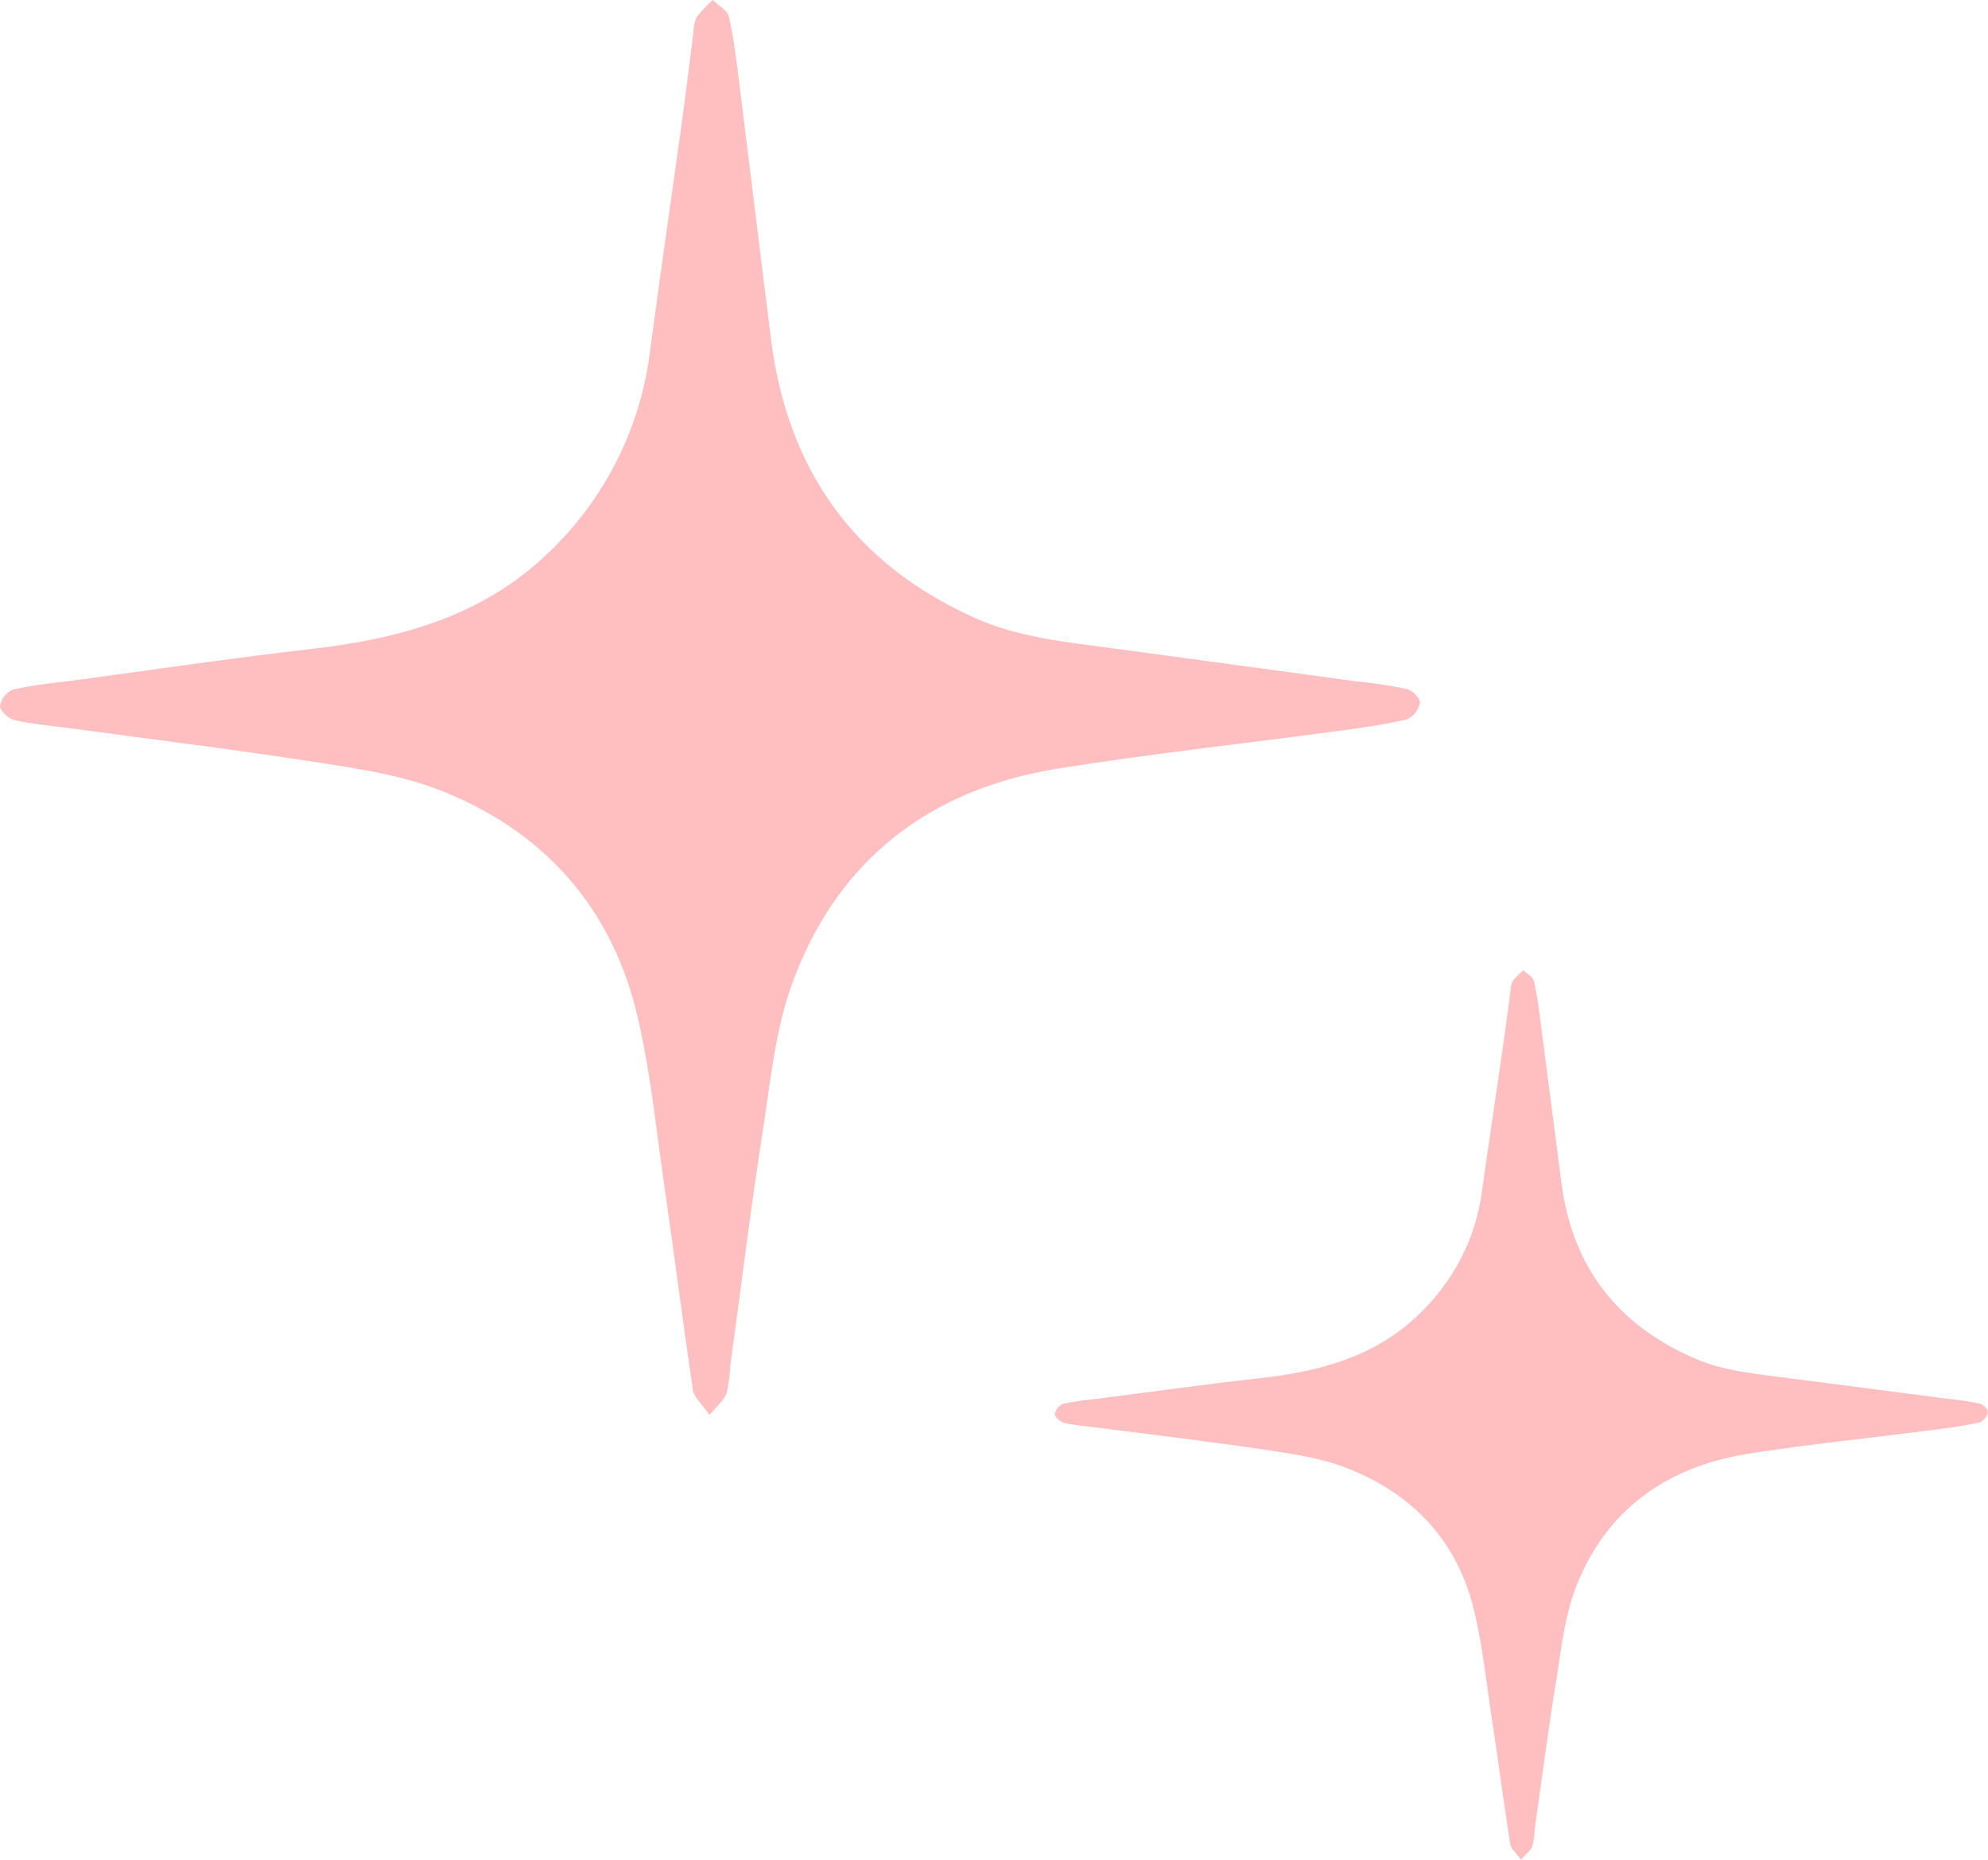
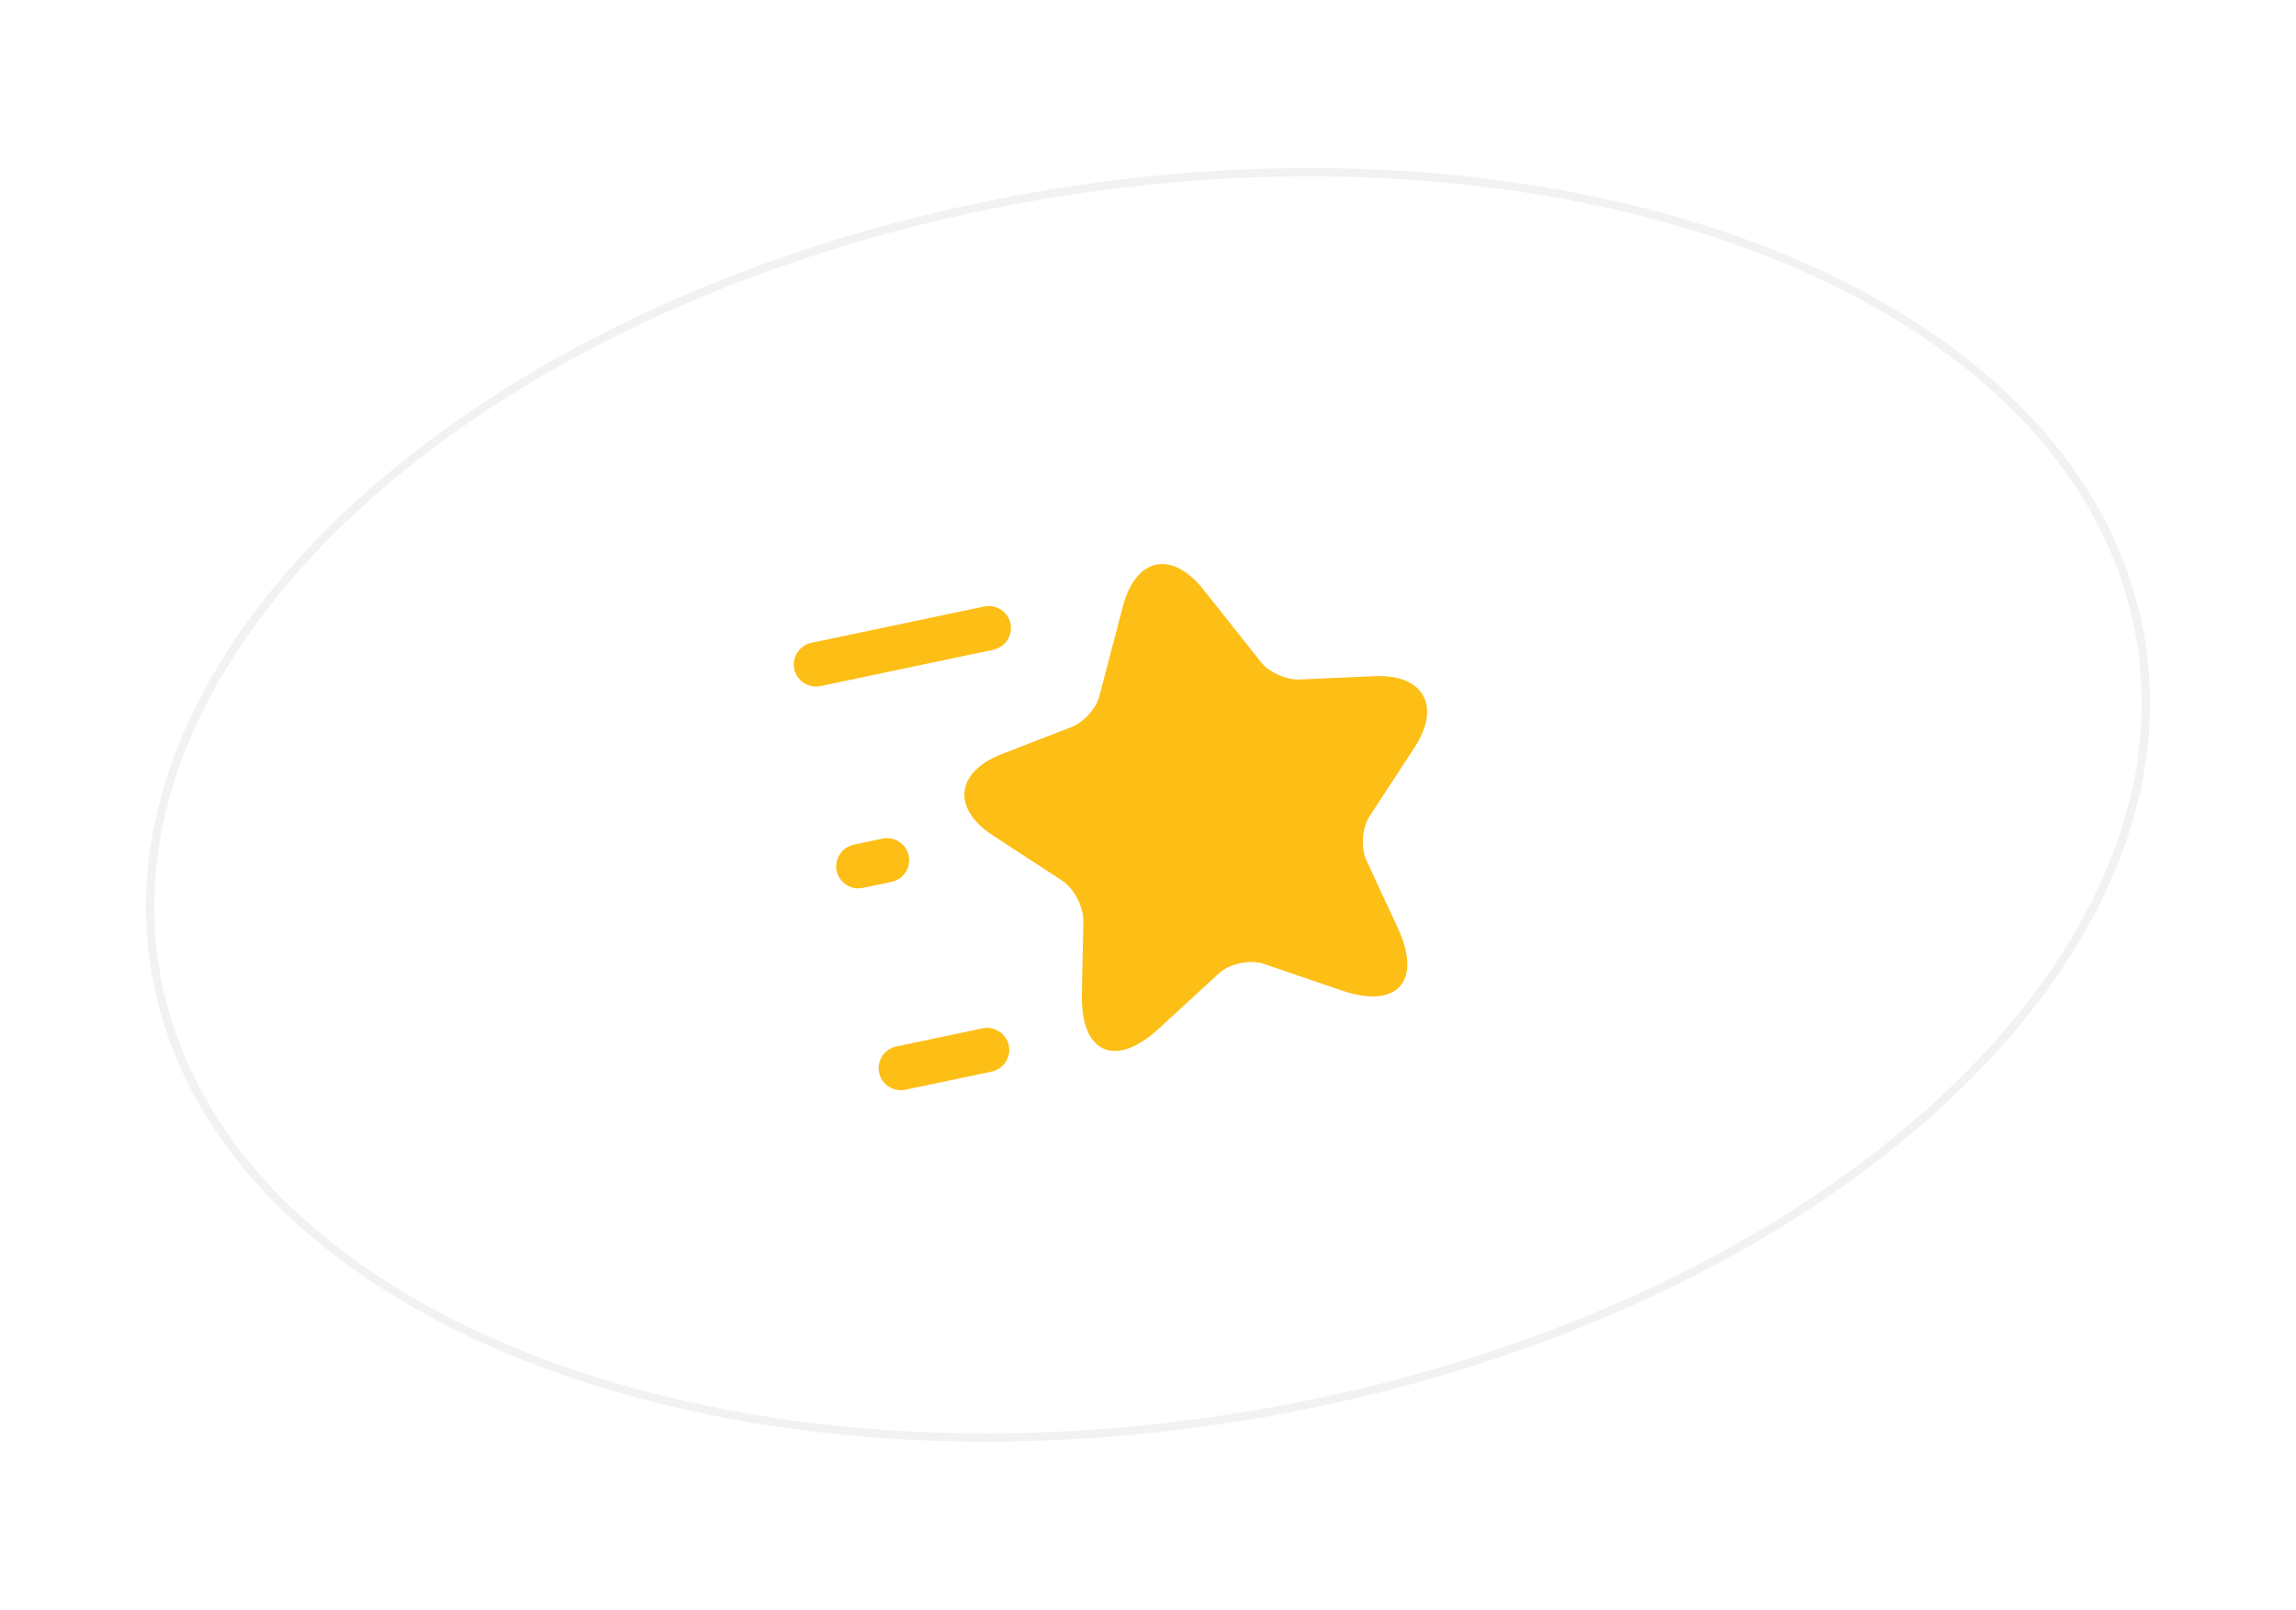
- <svg xmlns="http://www.w3.org/2000/svg" width="155" height="145" viewBox="0 0 155 145" fill="none">
-   <path d="M1.158 56.155C2.659 56.48 4.21 56.609 5.738 56.815C11.99 57.663 18.253 58.437 24.488 59.399C27.764 59.913 31.193 60.394 34.272 61.599C42.184 64.686 47.464 70.46 49.56 78.656C50.652 83.035 51.1 87.593 51.744 92.085C52.536 97.492 53.219 102.957 54.027 108.38C54.114 108.958 54.726 109.461 55.321 110.326C55.965 109.537 56.473 109.142 56.648 108.639C56.814 107.939 56.911 107.223 56.937 106.504C57.805 100.178 58.575 93.842 59.574 87.533C60.12 83.857 60.524 80.062 61.791 76.607C65.285 67.108 72.399 61.556 82.435 59.934C89.647 58.772 96.921 57.988 104.166 57.015C106.006 56.766 107.856 56.512 109.669 56.096C109.935 55.978 110.169 55.799 110.351 55.573C110.532 55.347 110.656 55.081 110.712 54.798C110.756 54.463 110.117 53.798 109.675 53.717C108.432 53.46 107.176 53.269 105.913 53.144C99.619 52.29 93.322 51.435 87.021 50.581C83.292 50.068 79.514 49.749 76.025 48.186C66.563 43.948 61.397 36.595 60.12 26.48C59.301 19.993 58.515 13.445 57.696 6.931C57.461 5.055 57.242 3.147 56.844 1.335C56.734 0.795 56.014 0.443 55.572 0C55.112 0.411 54.69 0.862 54.31 1.346C54.145 1.717 54.061 2.119 54.065 2.525C53.781 4.687 53.519 6.898 53.224 9.083C52.388 15.143 51.504 21.193 50.696 27.253C49.988 33.293 47.177 38.9 42.746 43.11C37.576 48.084 31.127 49.814 24.215 50.603C17.854 51.333 11.52 52.279 5.176 53.128C3.778 53.26 2.389 53.469 1.015 53.755C0.749 53.868 0.516 54.047 0.339 54.274C0.161 54.501 0.045 54.769 0 55.052C0.005 55.425 0.683 56.052 1.158 56.155Z" fill="#FFBFC0" />
-   <path d="M83.005 110.95C83.992 111.154 85.01 111.235 86.015 111.364C90.123 111.898 94.239 112.384 98.336 112.989C100.489 113.311 102.742 113.614 104.766 114.372C109.965 116.312 113.434 119.941 114.812 125.093C115.53 127.846 115.824 130.71 116.247 133.534C116.768 136.933 117.216 140.368 117.747 143.777C117.805 144.14 118.207 144.456 118.598 145C119.021 144.504 119.355 144.256 119.47 143.94C119.579 143.499 119.643 143.05 119.66 142.597C120.23 138.621 120.736 134.639 121.393 130.673C121.751 128.362 122.017 125.977 122.85 123.805C125.146 117.834 129.821 114.344 136.416 113.325C141.155 112.594 145.935 112.102 150.696 111.49C151.905 111.334 153.121 111.174 154.312 110.912C154.487 110.838 154.641 110.726 154.76 110.584C154.88 110.442 154.961 110.275 154.998 110.097C155.027 109.886 154.607 109.468 154.316 109.417C153.5 109.255 152.674 109.135 151.844 109.057C147.708 108.52 143.57 107.983 139.43 107.446C136.979 107.123 134.496 106.923 132.204 105.941C125.986 103.276 122.591 98.655 121.751 92.297C121.213 88.219 120.697 84.103 120.159 80.009C120.004 78.829 119.861 77.63 119.599 76.492C119.527 76.152 119.054 75.931 118.763 75.652C118.461 75.911 118.183 76.194 117.934 76.498C117.825 76.732 117.77 76.984 117.772 77.239C117.586 78.598 117.414 79.988 117.22 81.361C116.671 85.171 116.09 88.973 115.559 92.783C115.093 96.579 113.246 100.103 110.335 102.75C106.937 105.876 102.699 106.963 98.157 107.46C93.977 107.918 89.815 108.513 85.645 109.047C84.727 109.13 83.814 109.261 82.911 109.441C82.736 109.512 82.583 109.624 82.467 109.767C82.35 109.91 82.273 110.078 82.244 110.256C82.248 110.491 82.693 110.885 83.005 110.95Z" fill="#FFBFC0" />
+ <svg xmlns="http://www.w3.org/2000/svg" width="552" height="387" viewBox="0 0 552 387" fill="none">
+   <path d="M512.866 145.441C523.281 185.089 506.43 226.476 470.43 261.36C434.443 296.231 379.427 324.479 313.9 337.775C248.374 351.07 184.836 346.876 135.097 329.398C85.34 311.914 49.55 281.208 39.134 241.559C28.719 201.91 45.57 160.524 81.57 125.64C117.558 90.768 172.573 62.52 238.1 49.225C303.626 35.93 367.164 40.124 416.903 57.602C466.66 75.086 502.45 105.792 512.866 145.441Z" stroke="#F2F2F2" stroke-width="2" />
+   <path d="M289.276 141.69L303.159 159.183C305.044 161.609 309.118 163.431 312.216 163.359L330.504 162.555C342.196 162.051 346.55 169.677 340.159 179.561L329.264 196.256C327.457 199.024 327.088 203.806 328.535 206.904L336.071 223.126C342.017 235.918 335.915 242.702 322.575 238.123L303.939 231.762C300.58 230.586 295.589 231.635 292.987 234.064L278.489 247.39C268.107 256.883 259.805 253.199 260.098 239.096L260.464 221.213C260.389 217.755 258.124 213.526 255.356 211.719L238.662 200.824C228.847 194.419 229.762 185.686 240.653 181.37L257.717 174.743C260.595 173.631 263.577 170.254 264.326 167.273L269.991 145.671C273.113 134.013 281.709 132.206 289.276 141.69Z" fill="#FDBE16" />
+   <path d="M238.835 156.201L197.244 164.944C194.402 165.541 191.55 163.68 190.952 160.838C190.355 157.995 192.216 155.143 195.058 154.546L236.649 145.803C239.491 145.206 242.344 147.067 242.941 149.909C243.538 152.751 241.677 155.603 238.835 156.201Z" fill="#FDBE16" />
+   <path d="M238.438 257.618L217.642 261.989C214.8 262.587 211.948 260.726 211.351 257.883C210.753 255.041 212.615 252.189 215.457 251.592L236.252 247.22C239.094 246.623 241.947 248.484 242.544 251.326C243.141 254.168 241.28 257.021 238.438 257.618Z" fill="#FDBE16" />
+   <path d="M214.371 212.009L207.439 213.467C204.597 214.064 201.745 212.203 201.148 209.361C200.55 206.518 202.412 203.666 205.254 203.069L212.185 201.612C215.027 201.014 217.88 202.876 218.477 205.718C219.075 208.56 217.213 211.412 214.371 212.009Z" fill="#FDBE16" />
</svg>
